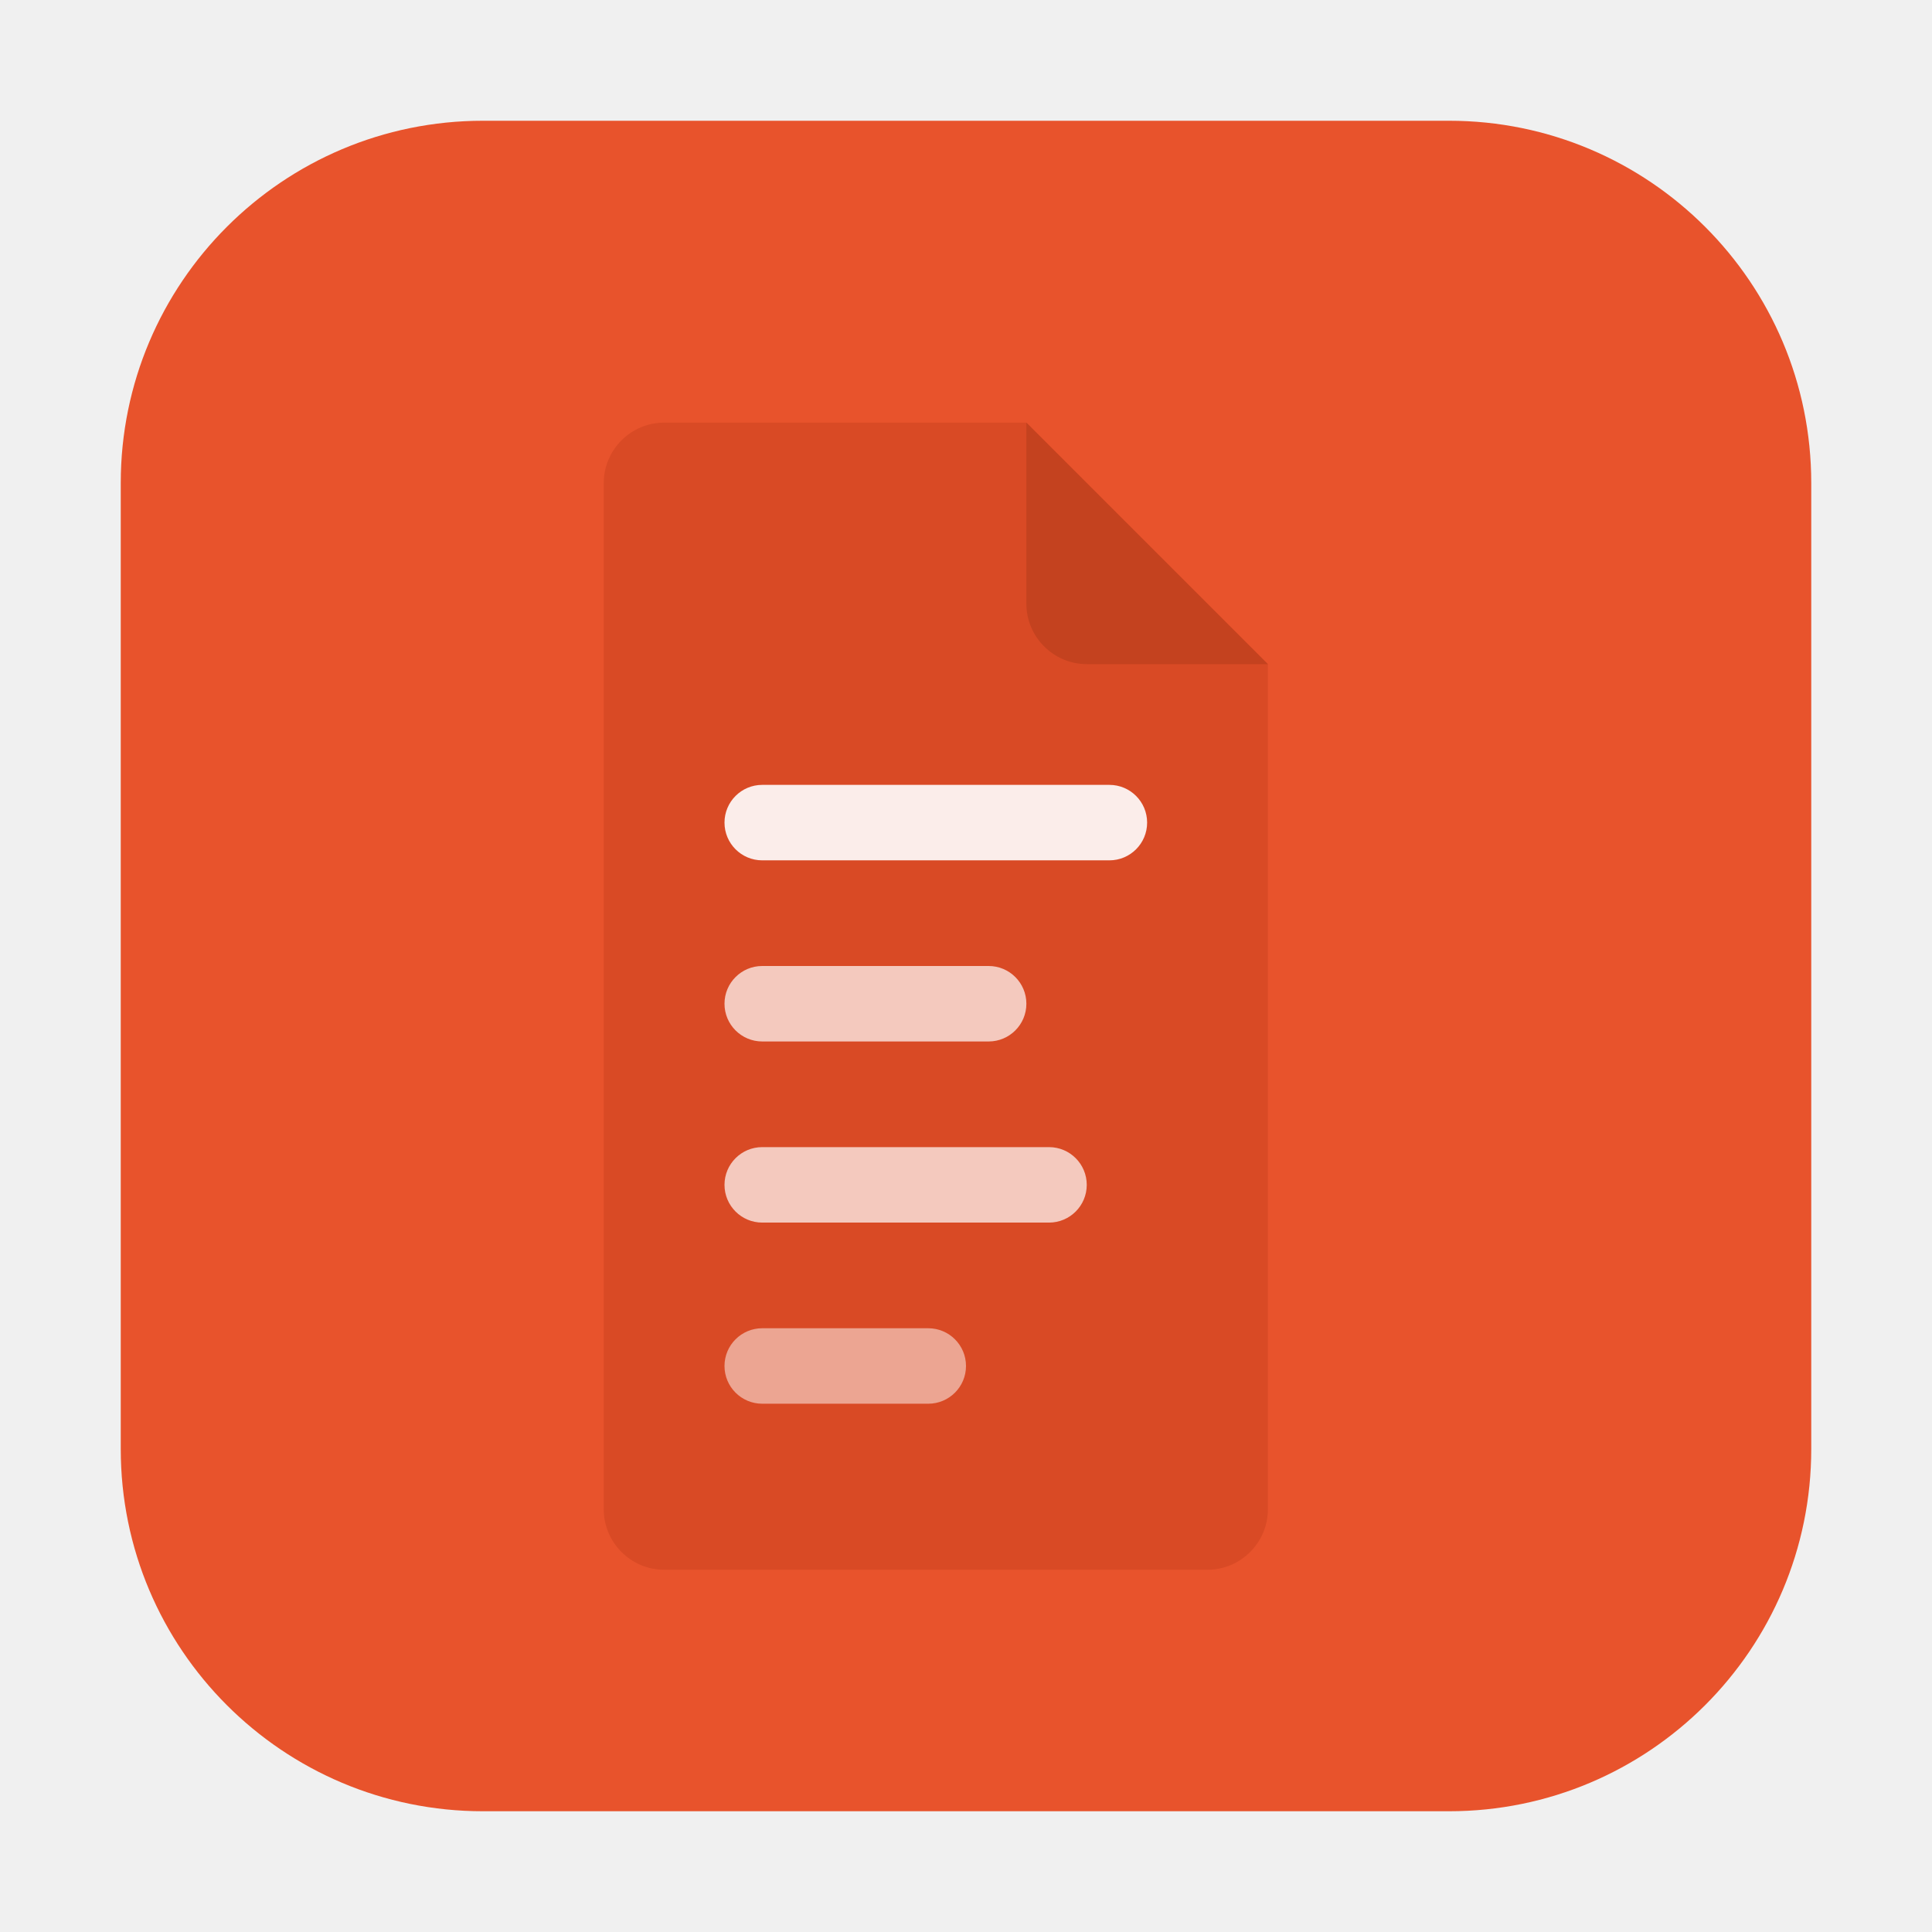
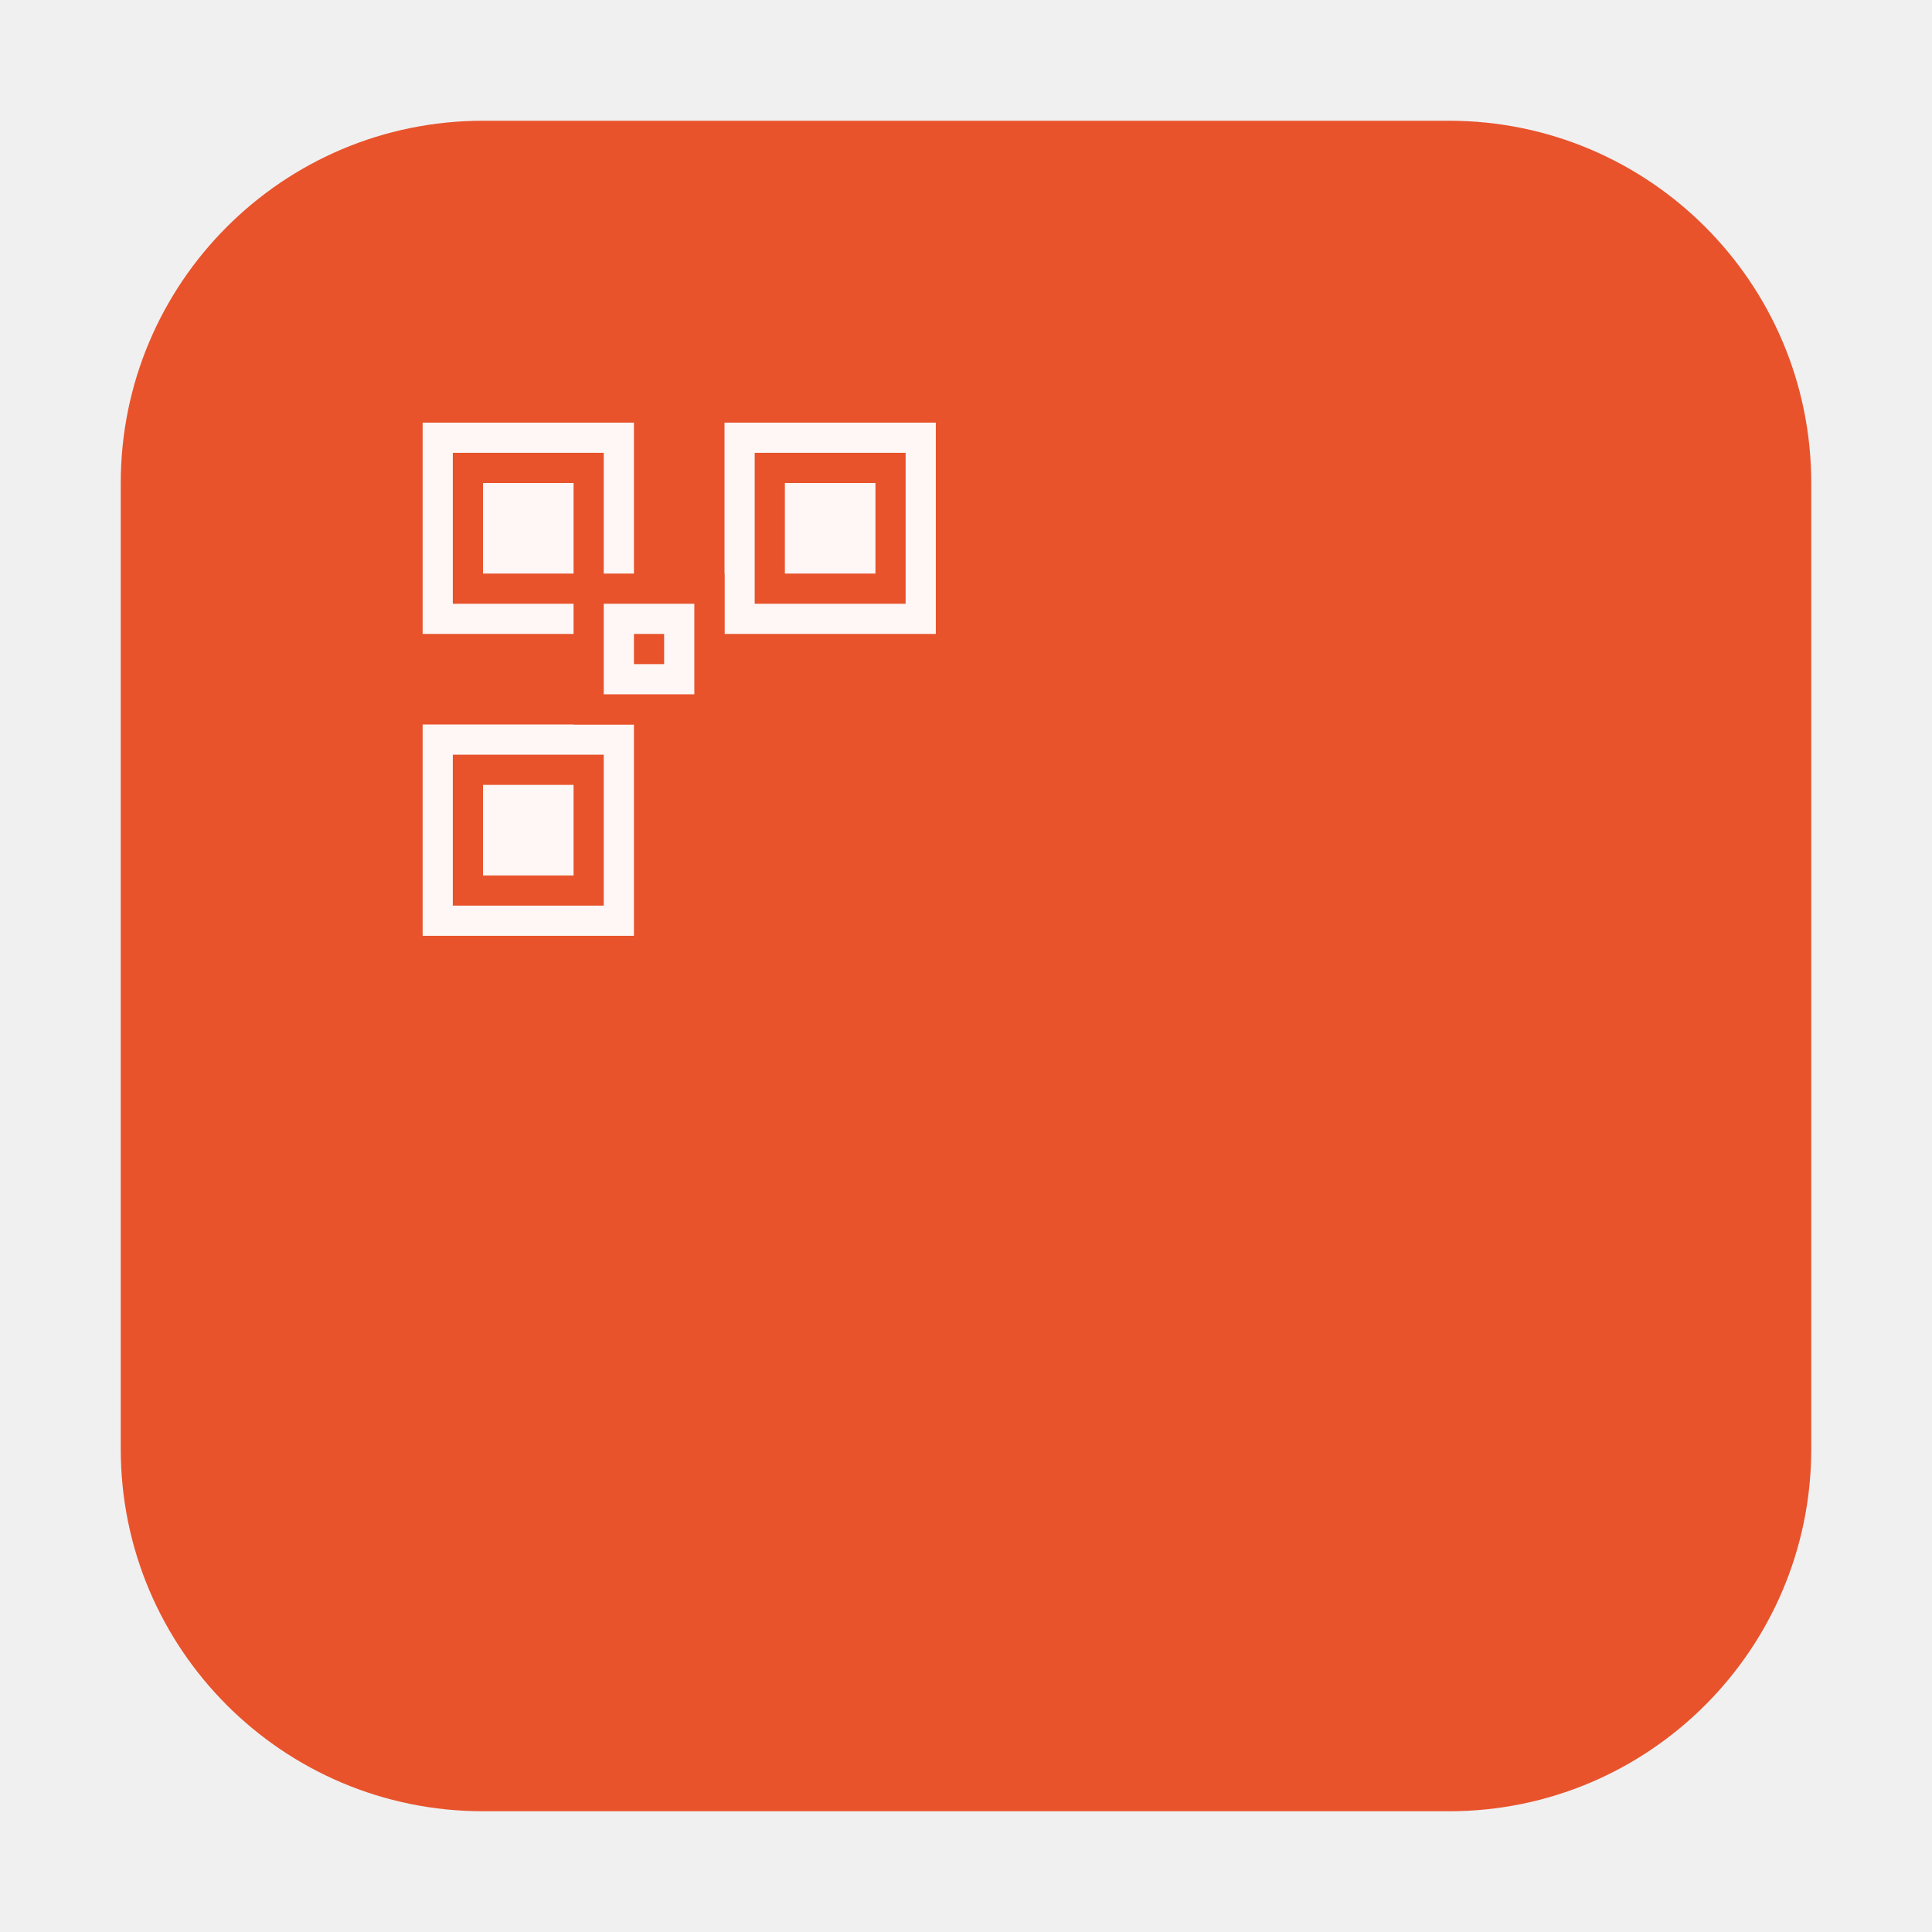
<svg xmlns="http://www.w3.org/2000/svg" viewBox="0 0 64 64" fill="none">
  <rect x="4" y="4" width="56" height="56" rx="12" fill="#E8532C" />
-   <path d="M22 14h12l8 8v28c0 1.1-.9 2-2 2H22c-1.1 0-2-.9-2-2V16c0-1.1.9-2 2-2z" fill="#D94A25" />
-   <path d="M34 14l8 8h-6c-1.1 0-2-.9-2-2v-6z" fill="#C4421F" />
-   <rect x="24" y="26" width="14" height="2.5" rx="1.25" fill="white" opacity="0.9" />
-   <rect x="24" y="32" width="10" height="2.5" rx="1.25" fill="white" opacity="0.7" />
-   <rect x="24" y="38" width="12" height="2.5" rx="1.25" fill="white" opacity="0.7" />
-   <rect x="24" y="44" width="8" height="2.5" rx="1.25" fill="white" opacity="0.5" />
+   <g fill="#fff" opacity="0.95" transform="translate(14 14)">
+     <rect x="0" y="0" width="7" height="7" />
+     <rect x="1" y="1" width="5" height="5" fill="#E8532C" />
+     <rect x="2" y="2" width="3" height="3" />
+     <rect x="10" y="0" width="7" height="7" />
+     <rect x="11" y="1" width="5" height="5" fill="#E8532C" />
+     <rect x="12" y="2" width="3" height="3" />
+     <rect x="0" y="10" width="7" height="7" />
+     <rect x="1" y="11" width="5" height="5" fill="#E8532C" />
+     <rect x="2" y="12" width="3" height="3" />
+     <rect x="5" y="5" width="5" height="5" fill="#E8532C" />
+     <rect x="6" y="6" width="3" height="3" />
+     <rect x="7" y="7" width="1" height="1" fill="#E8532C" />
+   </g>
</svg>
